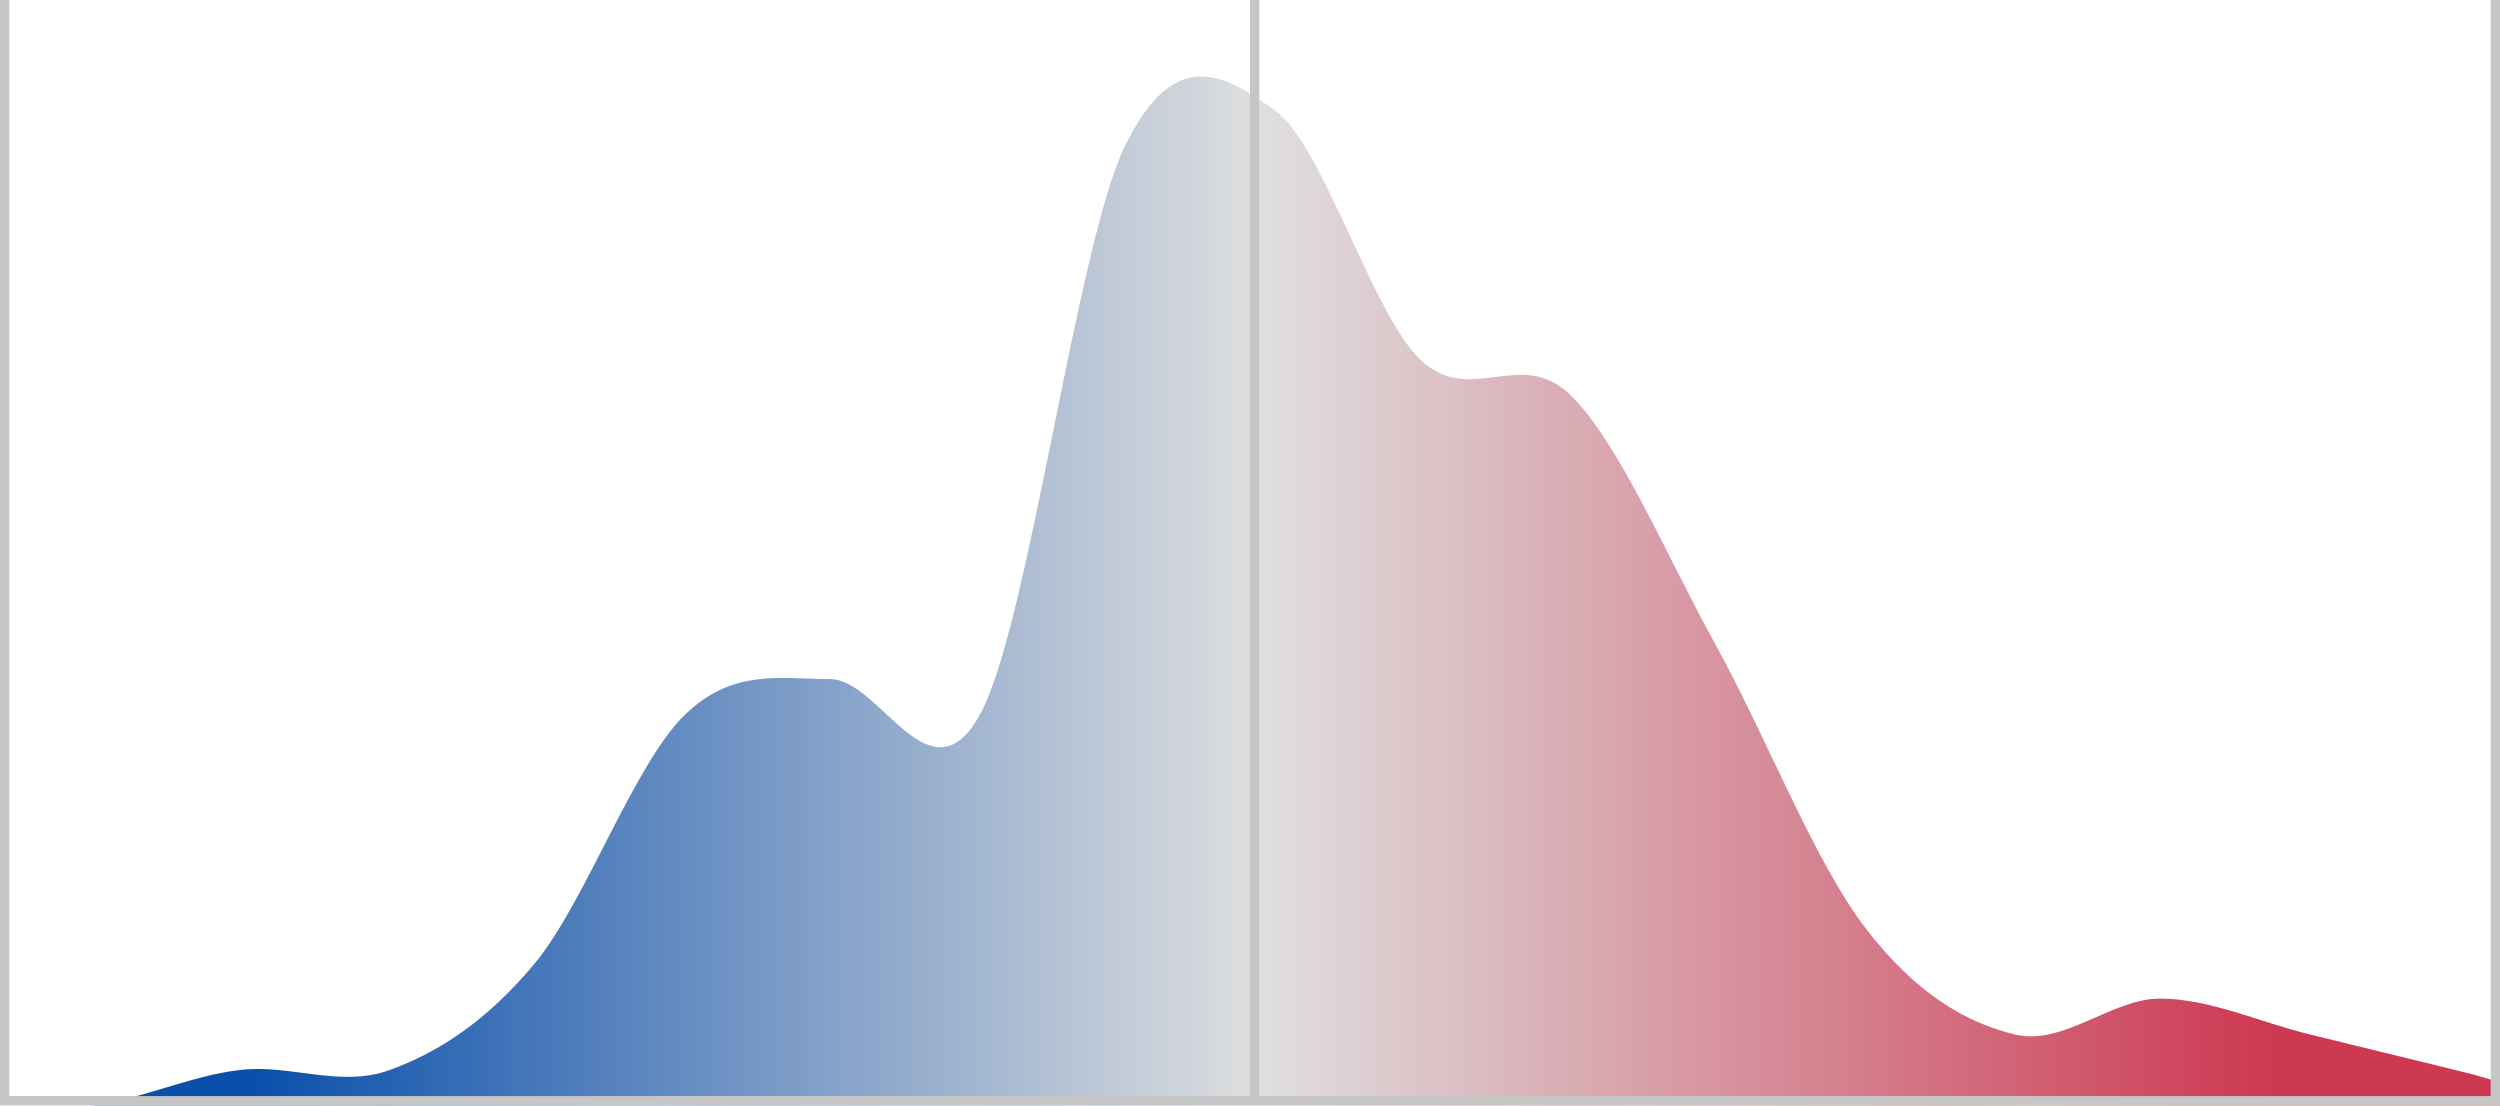
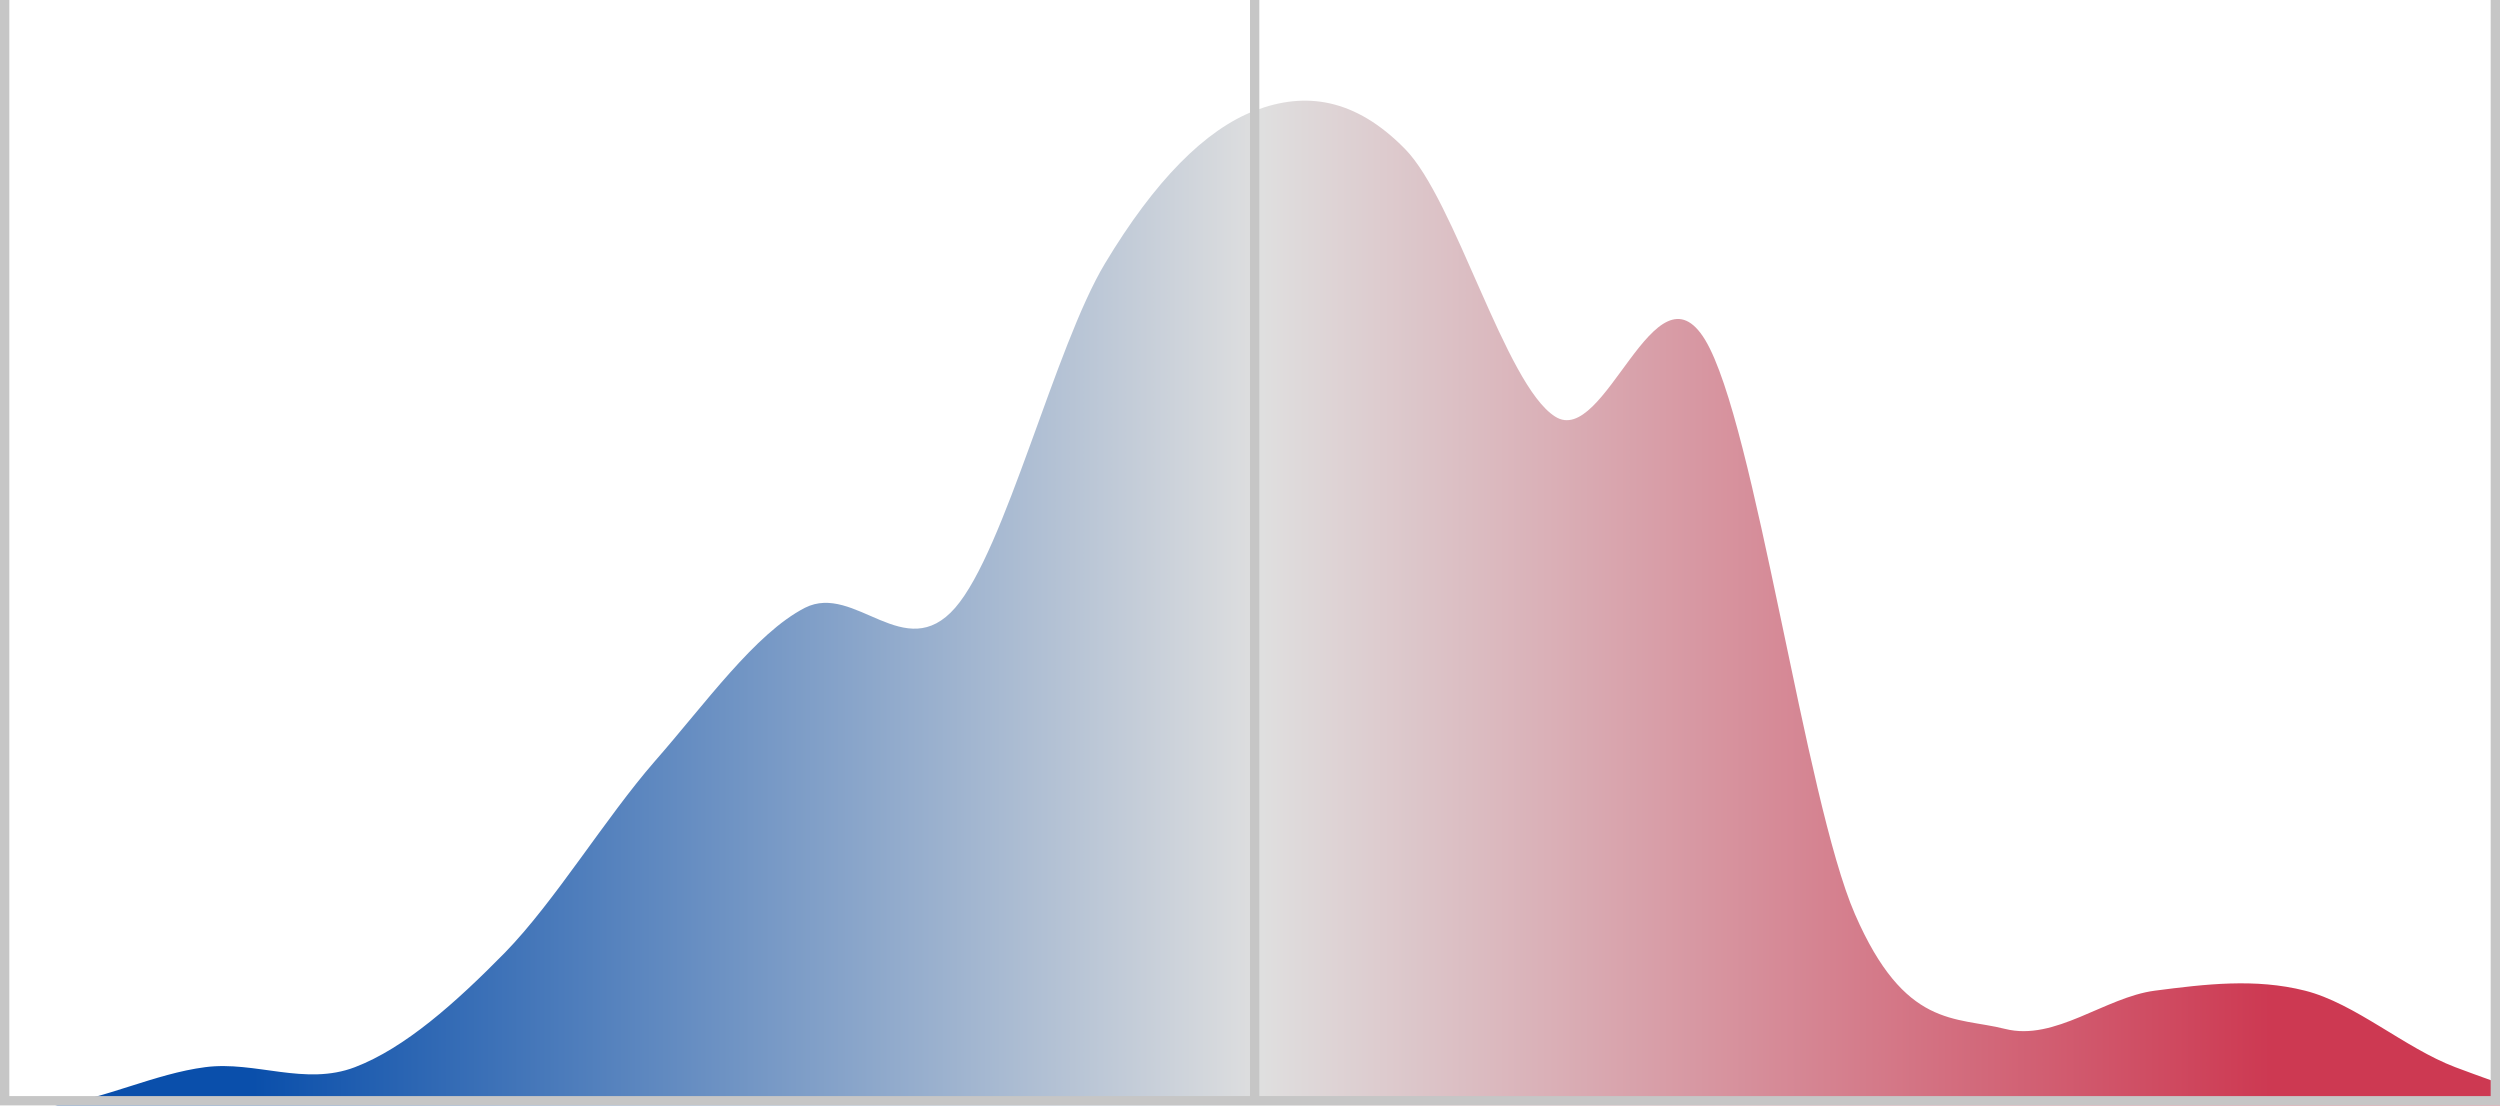
<svg xmlns="http://www.w3.org/2000/svg" width="536px" height="237px" viewBox="0 0 536 237" version="1.1">
  <defs>
    <linearGradient x1="10.0%" y1="0%" x2="90.0%" y2="0%" id="linearGradient-1">
      <stop stop-color="#CD3952" offset="0%" />
      <stop stop-color="#DFDFDF" offset="50%" />
      <stop stop-color="#0A4FAB" offset="100%" />
    </linearGradient>
  </defs>
  <g id="ushouse_eg_plan_curve" stroke="none" stroke-width="1" fill="none" fill-rule="evenodd">
-     <path d="M 0.0 237.0 C -11.5 235.7 -0.9 231.9 9.6 229.4 C 20.0 226.9 30.4 224.3 40.7 221.8 C 51.5 219.2 62.2 214.1 72.9 214.1 C 83.3 214.1 93.6 224.3 104.0 221.8 C 114.7 219.2 125.4 212.9 136.1 198.9 C 146.9 184.9 157.6 157.3 168.3 138.0 C 178.7 119.2 189.0 94.6 199.4 84.6 C 210.1 74.3 220.8 87.4 231.6 77.0 C 241.9 67.0 252.3 31.2 262.6 23.7 C 273.4 16.0 284.1 9.4 294.8 31.3 C 305.2 52.5 315.5 134.5 325.9 153.2 C 336.6 172.6 347.3 145.6 358.0 145.6 C 368.4 145.6 378.8 143.2 389.1 153.2 C 399.9 163.5 410.6 193.6 421.3 206.5 C 431.7 219.0 442.0 225.6 452.4 229.4 C 463.1 233.3 473.8 228.1 484.5 229.4 C 495.1 230.6 505.7 235.7 516.2 237.0 L 536.0 237.0 L 0.0 237.0 Z" id="Shape" fill="url(#linearGradient-1)" transform="translate(536 0) scale(-1, 1)" />
+     <path d="M 0.0 237.0 C -11.8 235.6 -1.1 232.9 9.6 228.8 C 20.4 224.7 31.1 215.1 41.8 212.4 C 52.5 209.7 63.2 211.0 74.0 212.4 C 84.7 213.8 95.4 223.3 106.1 220.6 C 116.8 217.9 127.6 220.6 138.3 196.0 C 149.0 171.4 159.7 90.7 170.4 72.9 C 181.2 55.1 191.9 96.2 202.6 89.3 C 213.3 82.5 224.0 42.8 234.8 31.9 C 245.5 21.0 256.2 19.6 266.9 23.7 C 277.6 27.8 288.4 38.7 299.1 56.5 C 309.8 74.3 320.5 118.0 331.2 130.3 C 342.0 142.7 352.7 124.9 363.4 130.3 C 374.1 135.8 384.8 150.9 395.6 163.2 C 406.3 175.5 417.0 193.2 427.7 204.2 C 438.4 215.1 449.2 224.7 459.9 228.8 C 470.6 232.9 481.3 227.4 492.0 228.8 C 502.8 230.2 513.5 235.6 524.2 237.0 L 536.0 237.0 L 0.0 237.0 Z" id="Shape" fill="url(#linearGradient-1)" transform="translate(536 0) scale(-1, 1)" />
    <polygon id="Shape" fill="#C6C6C6" points="0 0 0 235 0 237 2 237 268 237 270 237 534 237 536 237 536 235 536 0 534 0 534 235 270 235 270 0 268 0 268 235 2 235 2 0" />
  </g>
</svg>
